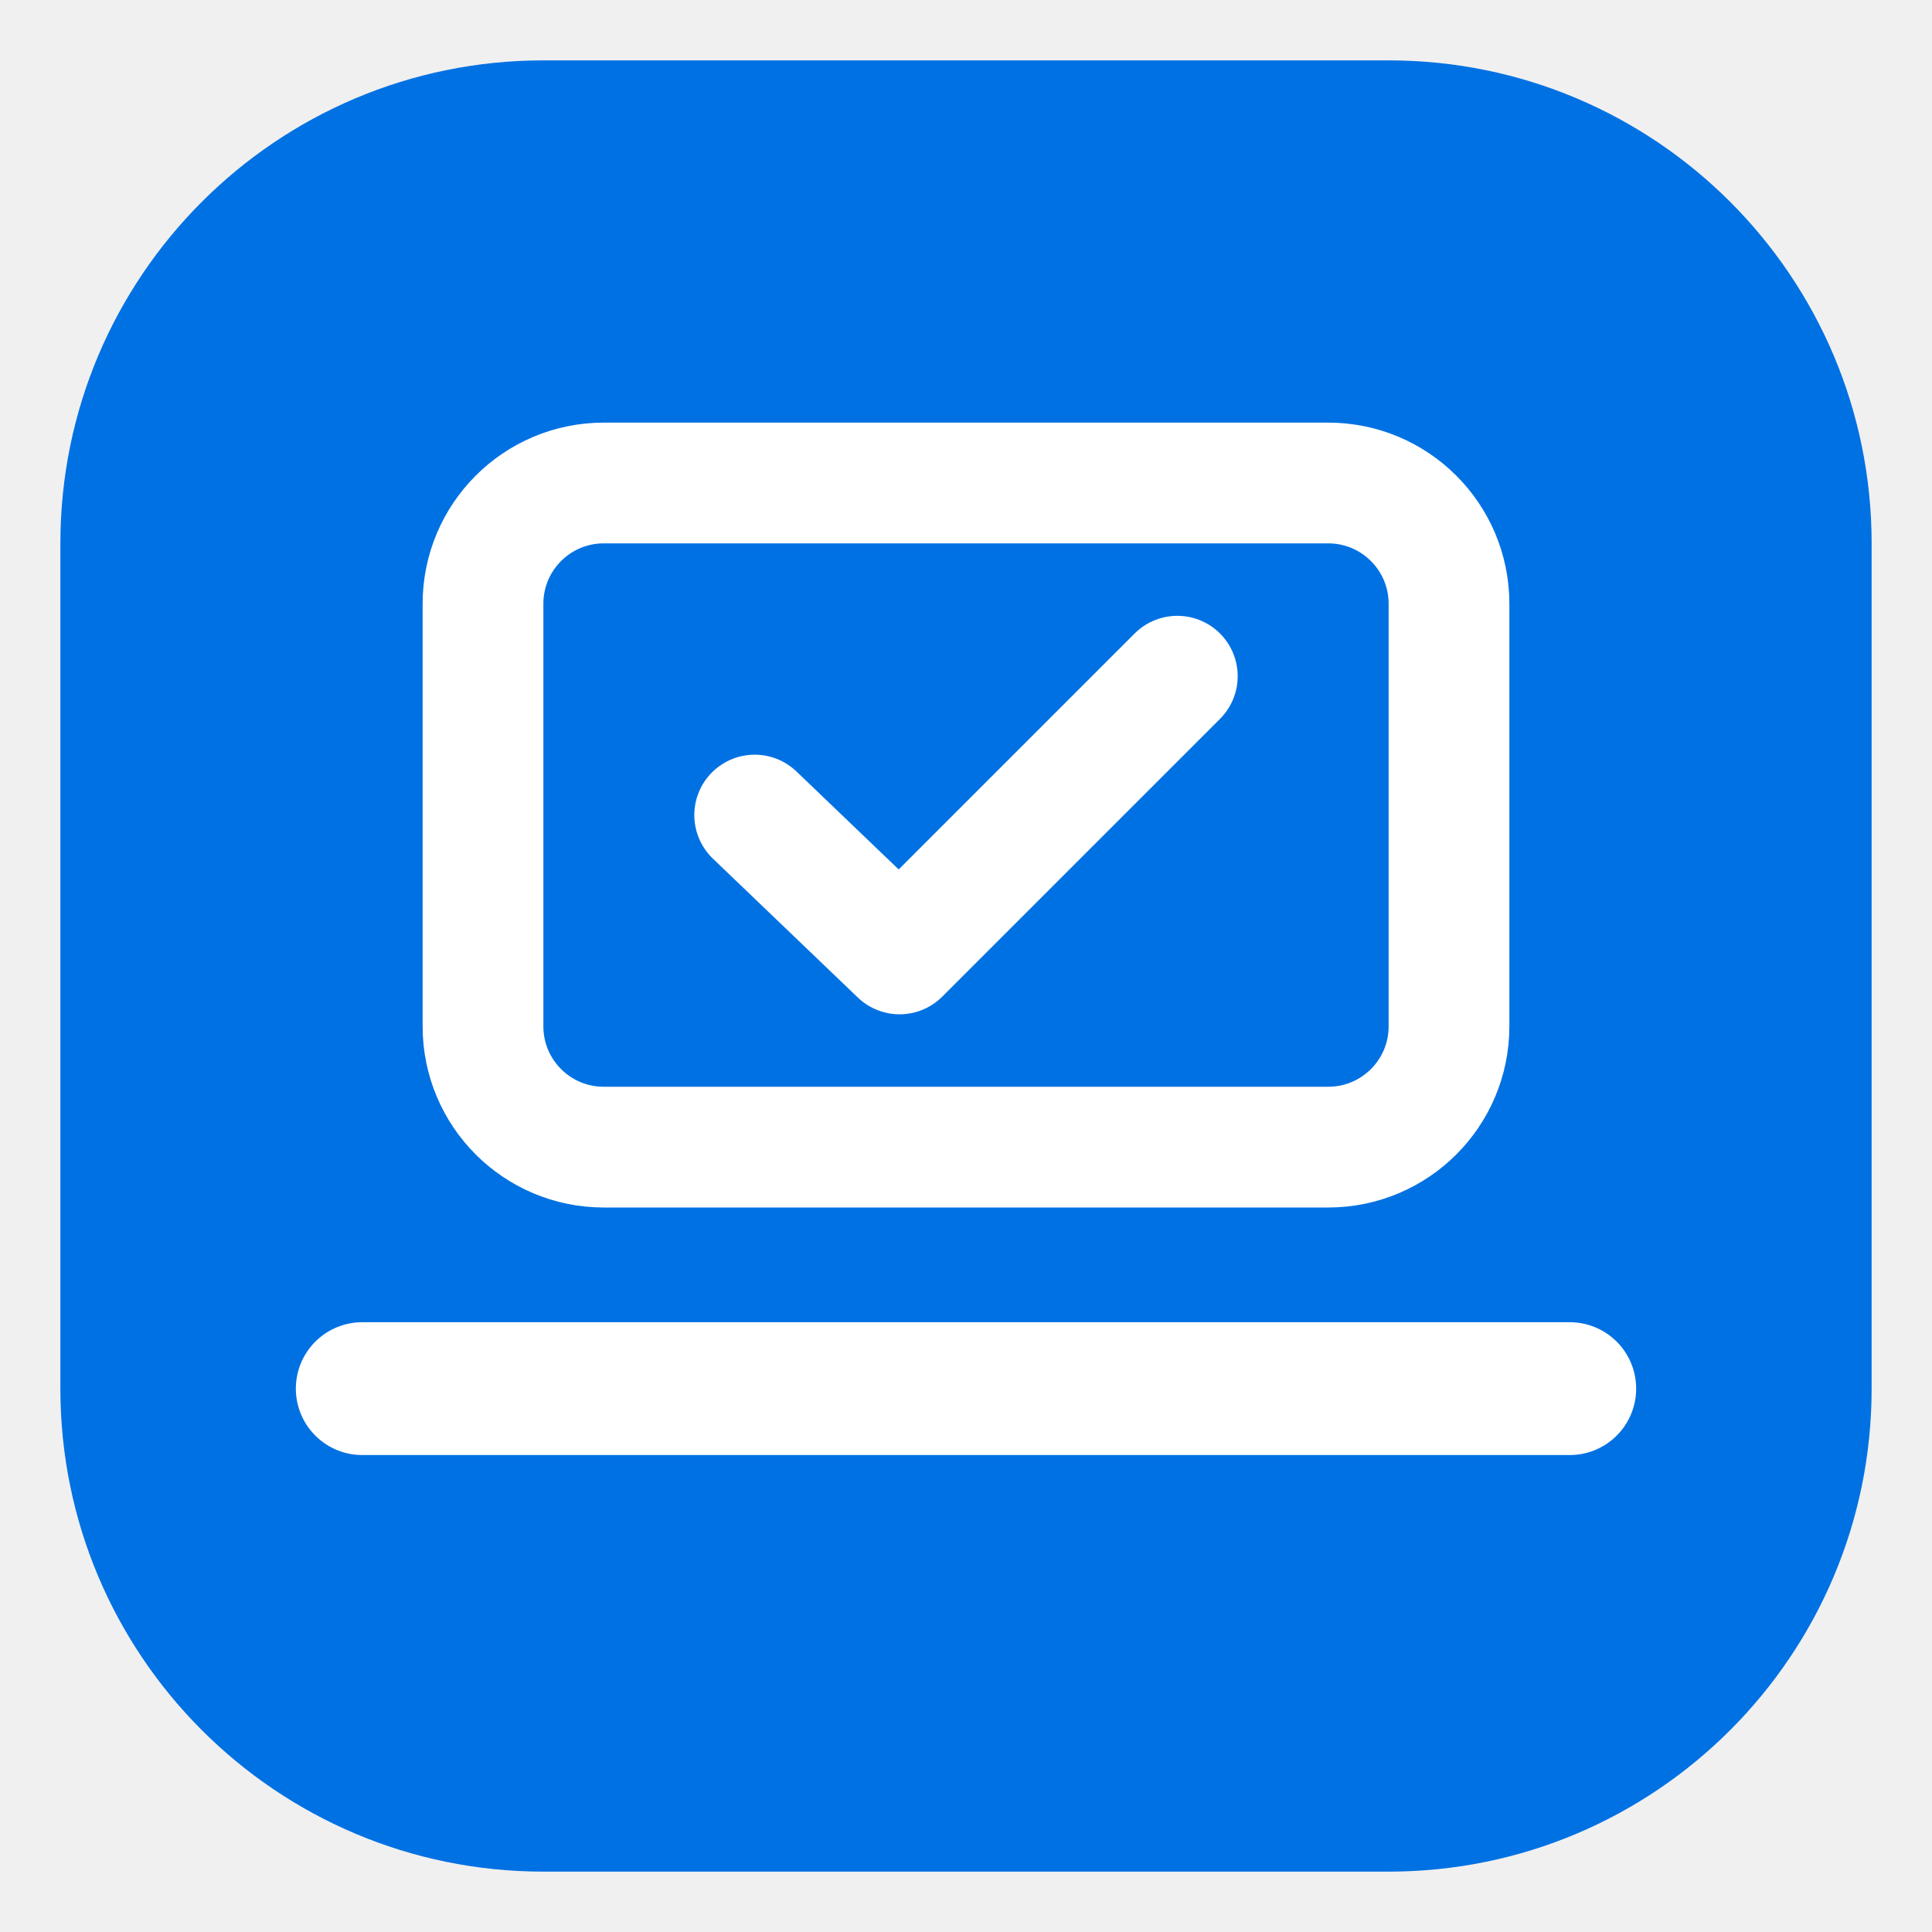
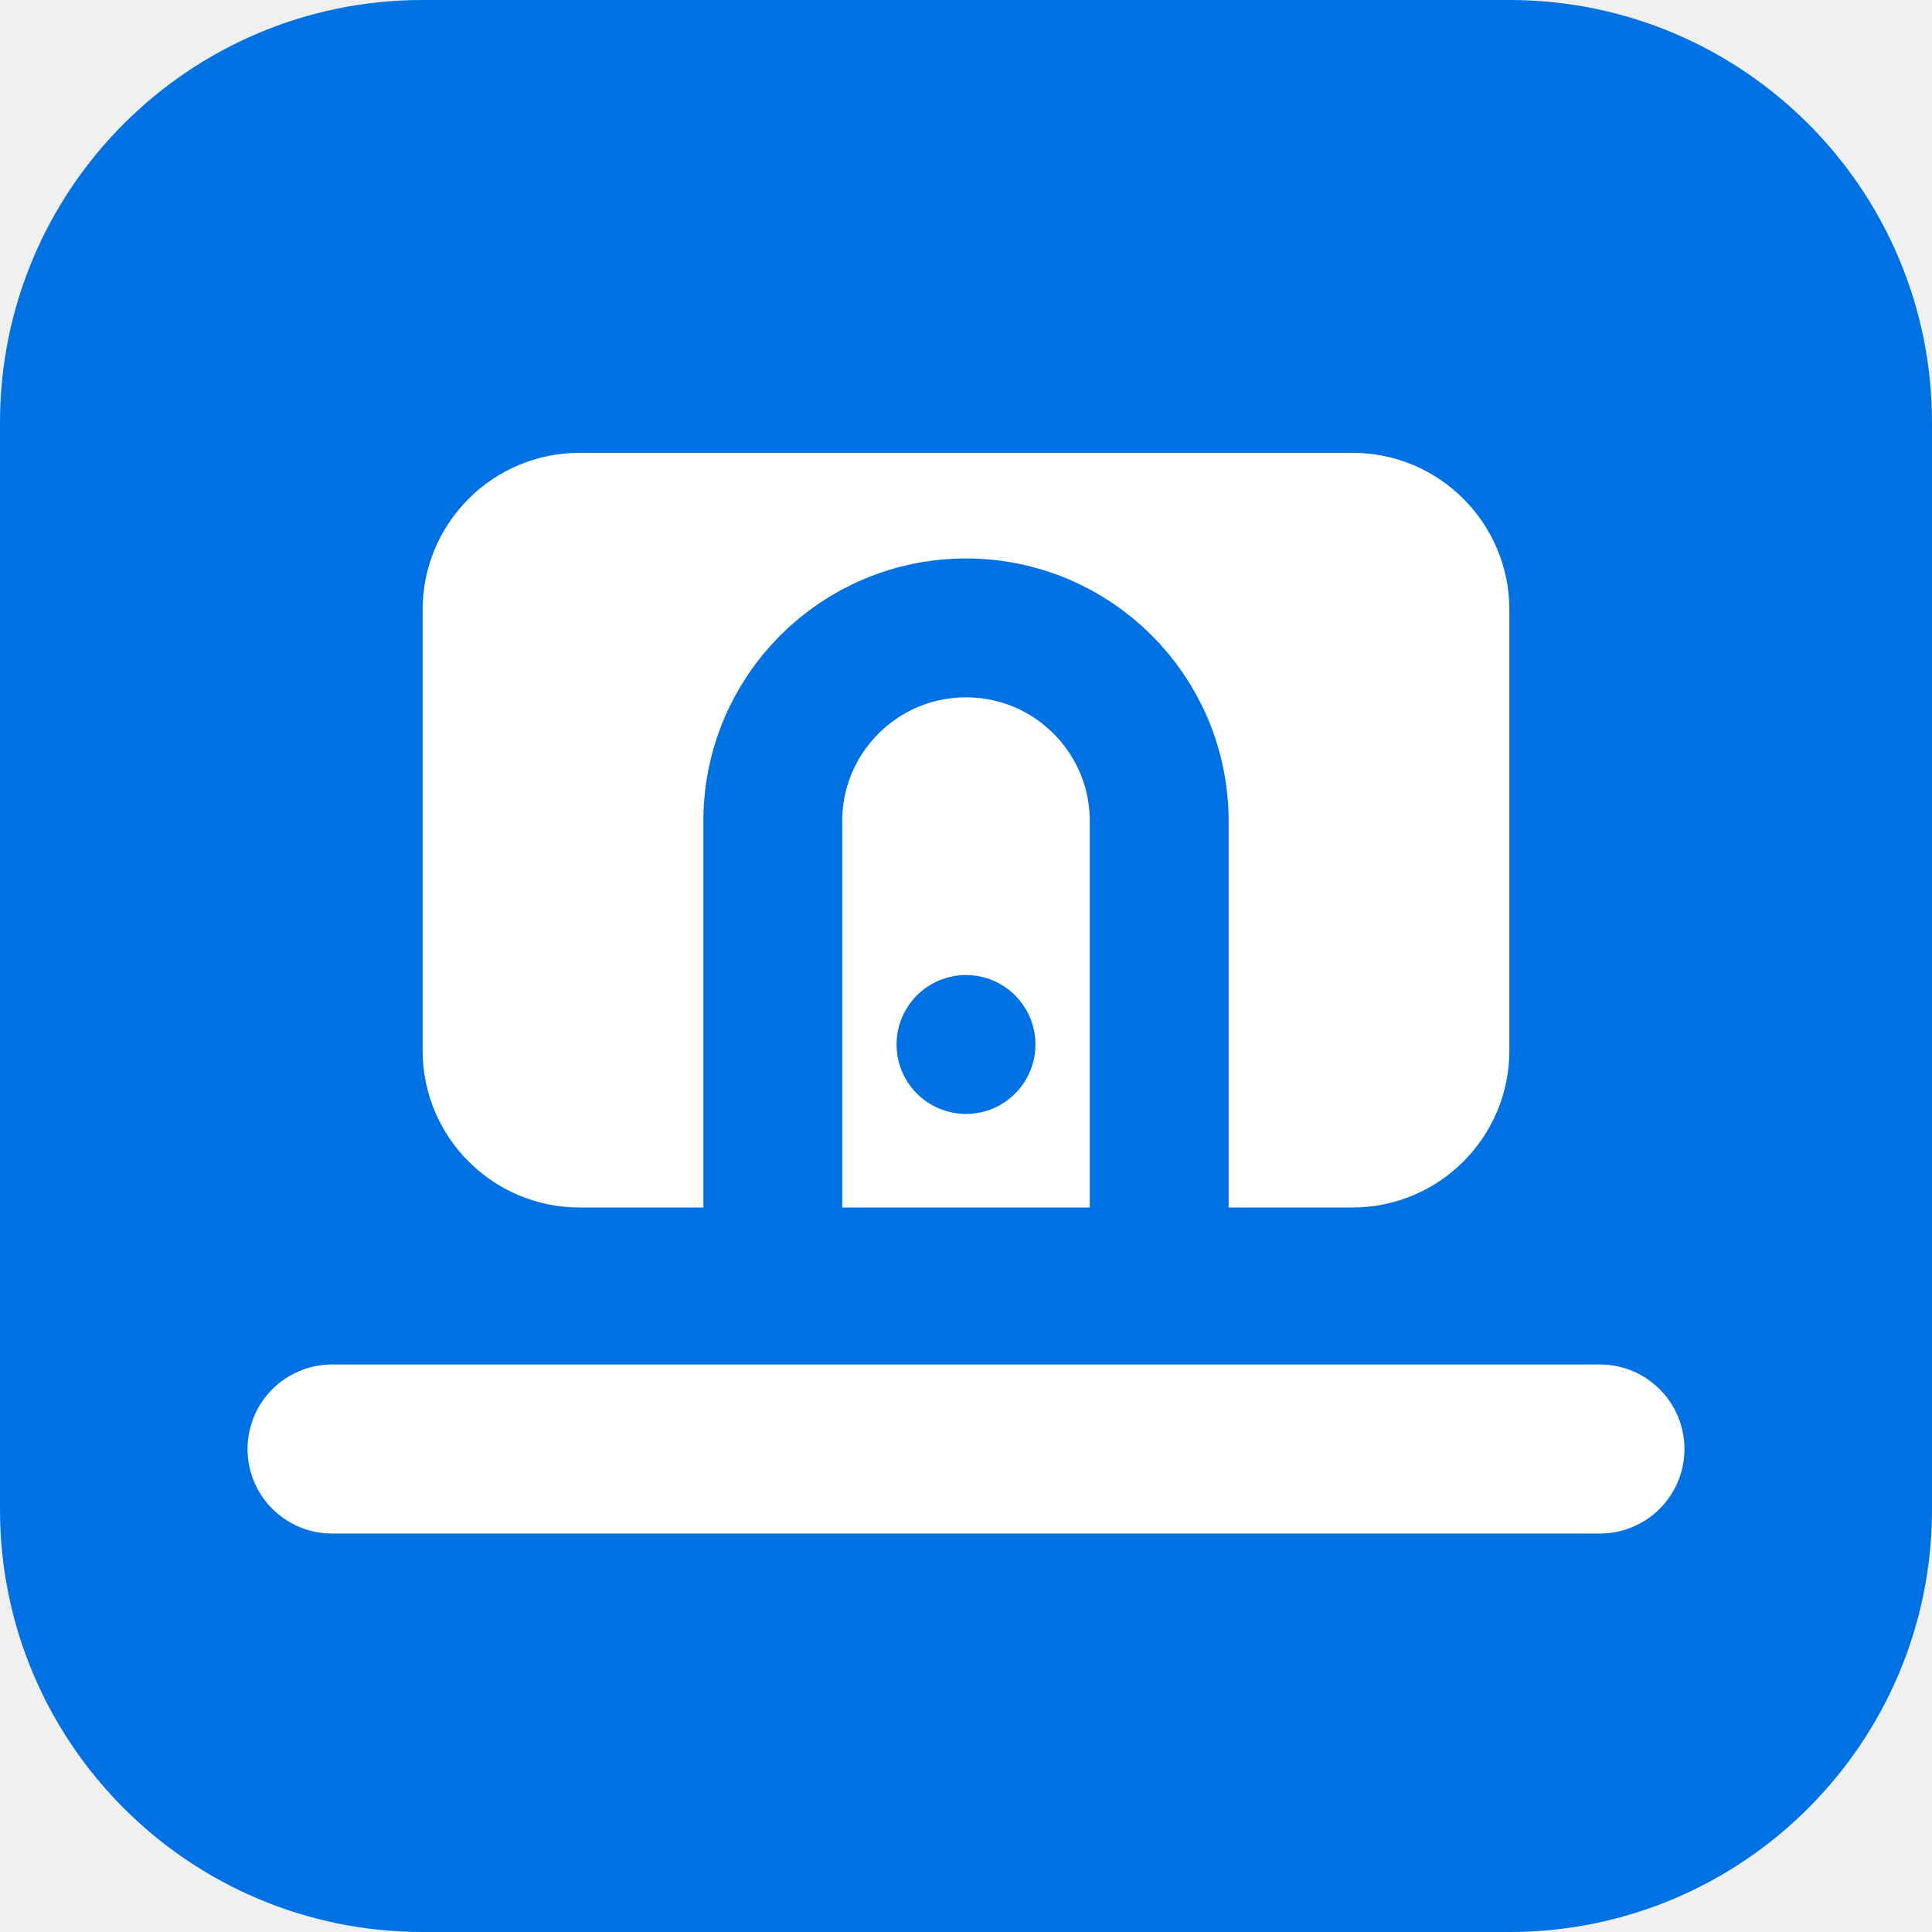
- <svg xmlns="http://www.w3.org/2000/svg" viewBox="0 0 32 32">
-   <rect x="1" y="1" width="30" height="30" rx="8" fill="#0071E3" />
-   <rect x="8" y="8" width="16" height="11" rx="2" fill="none" stroke="#fff" stroke-width="2" />
-   <path d="M6 23h20" stroke="#fff" stroke-width="2.2" stroke-linecap="round" />
-   <path d="M12.5 13.5l2.4 2.3 4.6-4.6" fill="none" stroke="#fff" stroke-width="2" stroke-linecap="round" stroke-linejoin="round" />
+ <svg xmlns="http://www.w3.org/2000/svg" viewBox="0 0 32 32" role="img" aria-label="UEM Technologies">
+   <rect width="32" height="32" rx="7" fill="#0071E3" />
+   <rect x="7" y="7.5" width="18" height="12.5" rx="2.6" fill="#FFFFFF" />
+   <path d="M12.8 20.2V13.6a3.2 3.2 0 0 1 6.4 0v6.6" fill="none" stroke="#0071E3" stroke-width="2.3" />
+   <circle cx="16" cy="17.3" r="1.15" fill="#0071E3" />
+   <path d="M5.5 24h21" fill="none" stroke="#FFFFFF" stroke-width="2.8" stroke-linecap="round" />
</svg>
